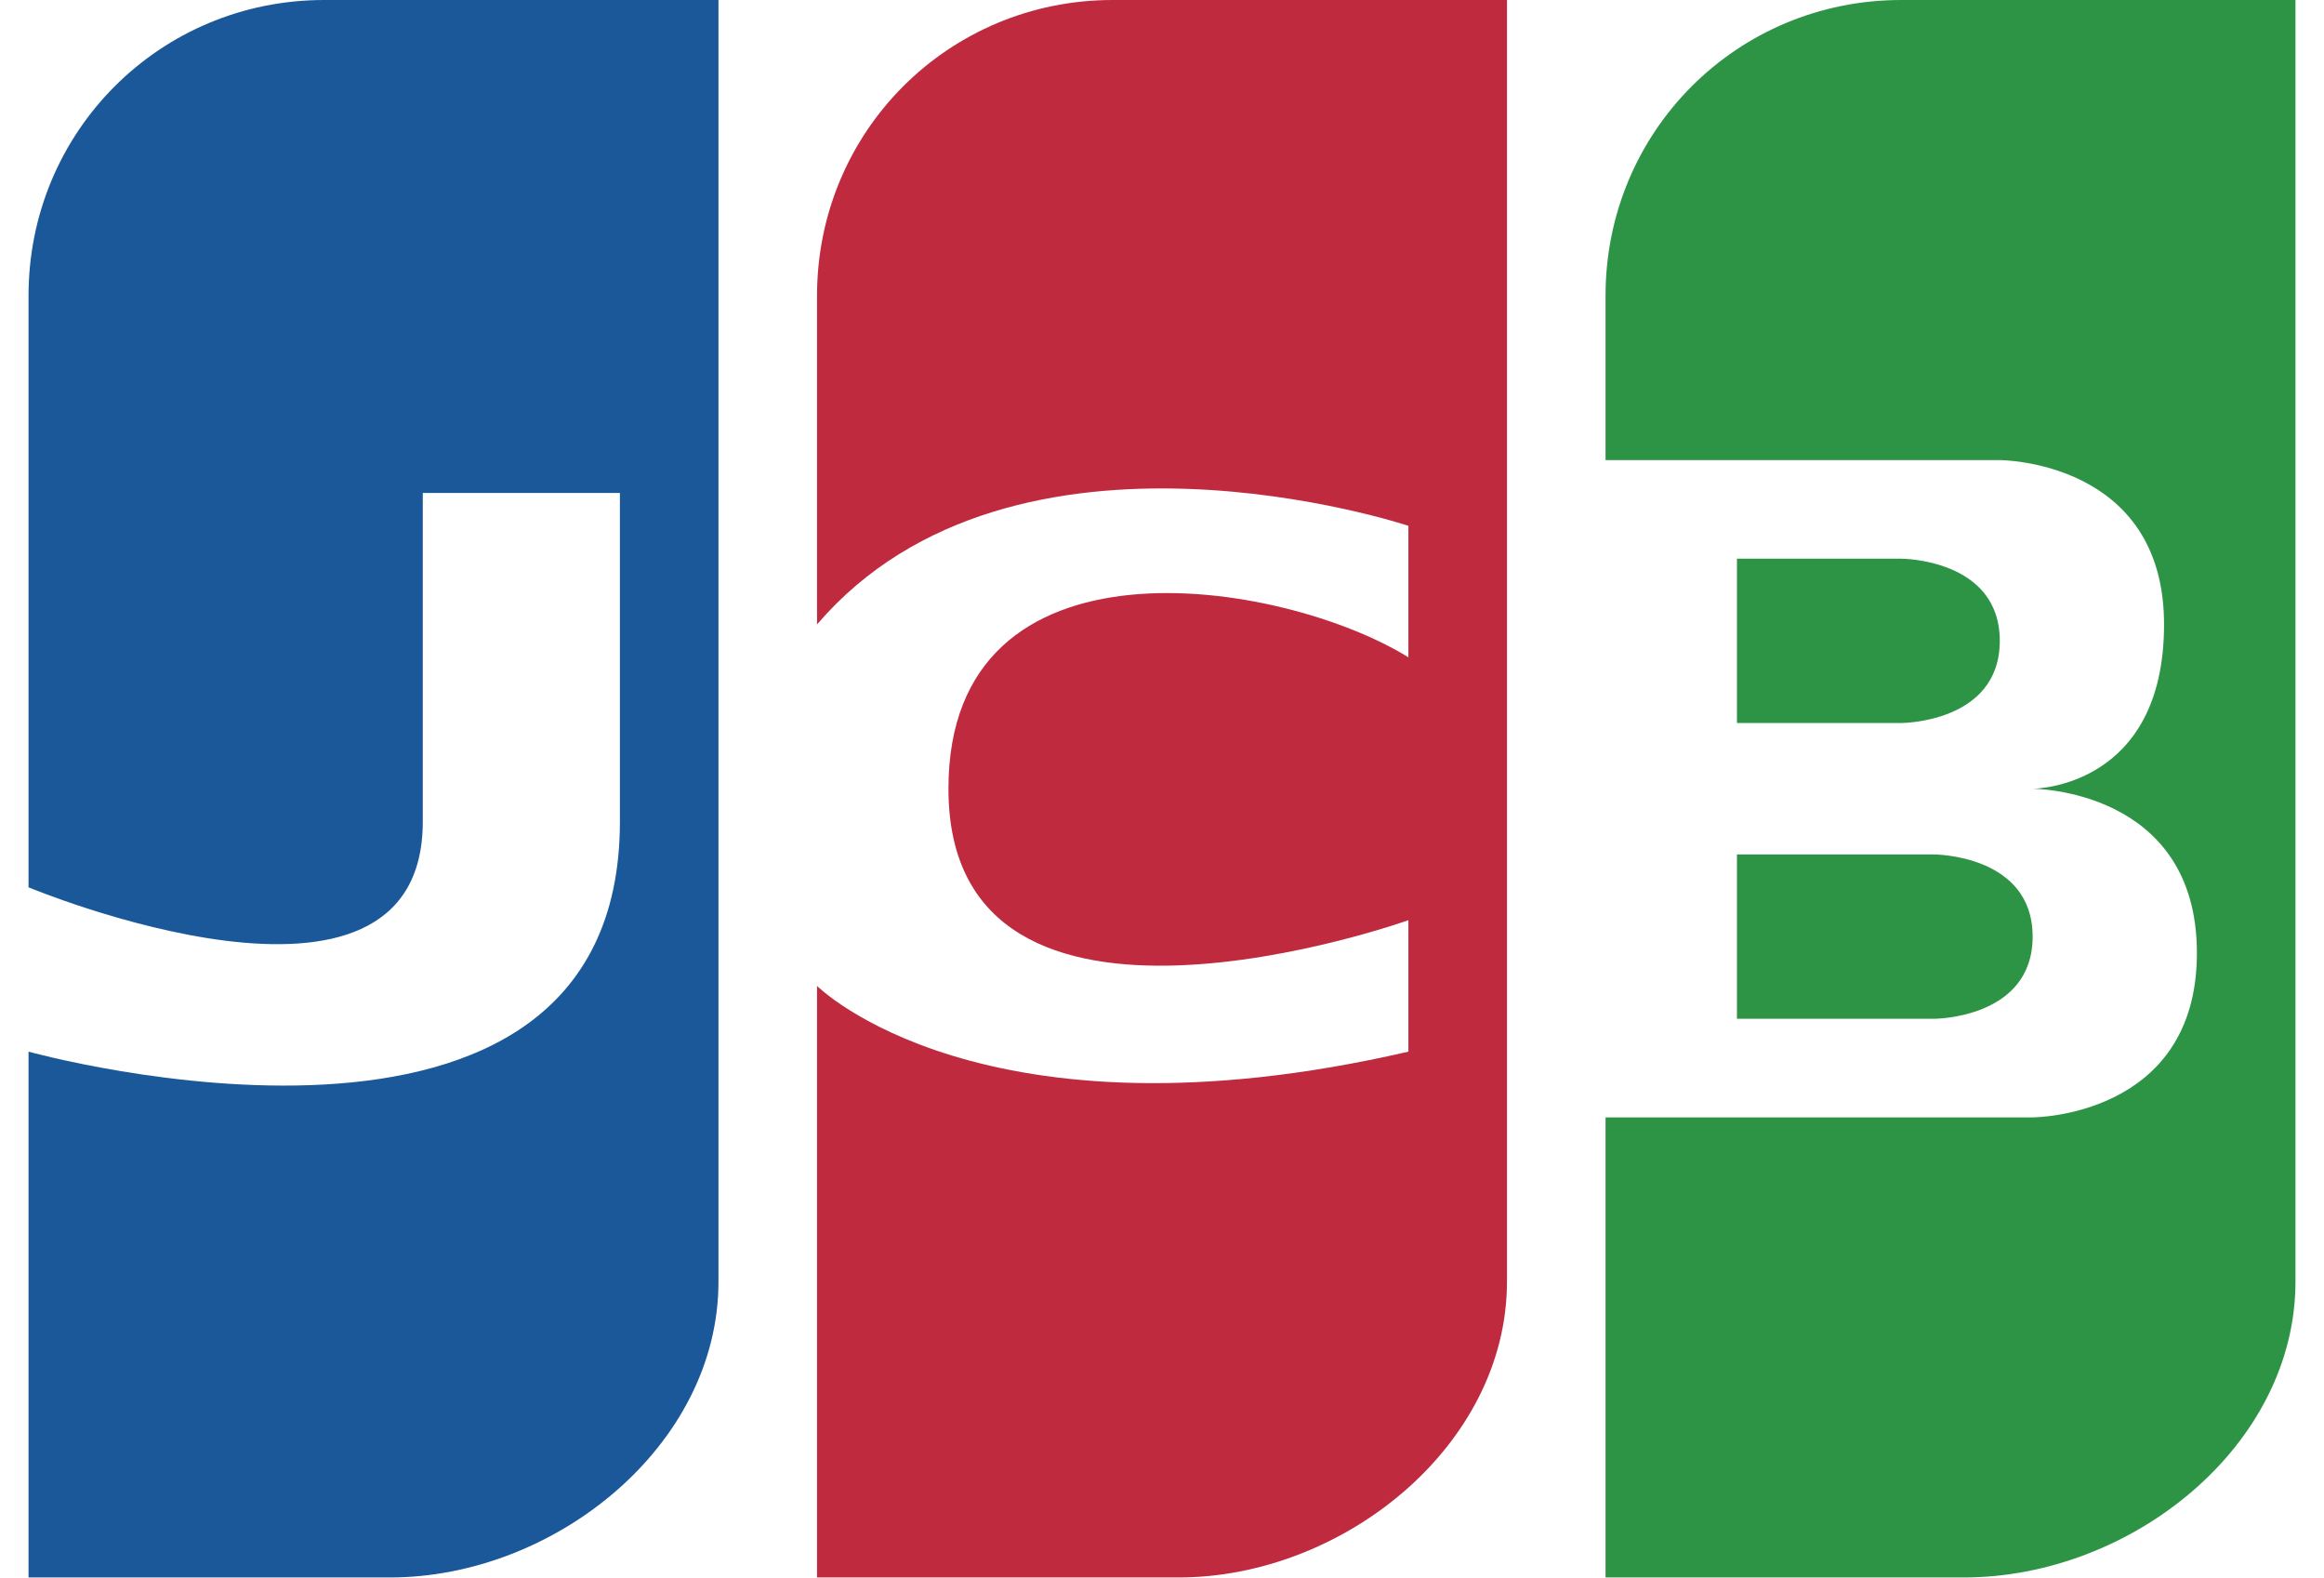
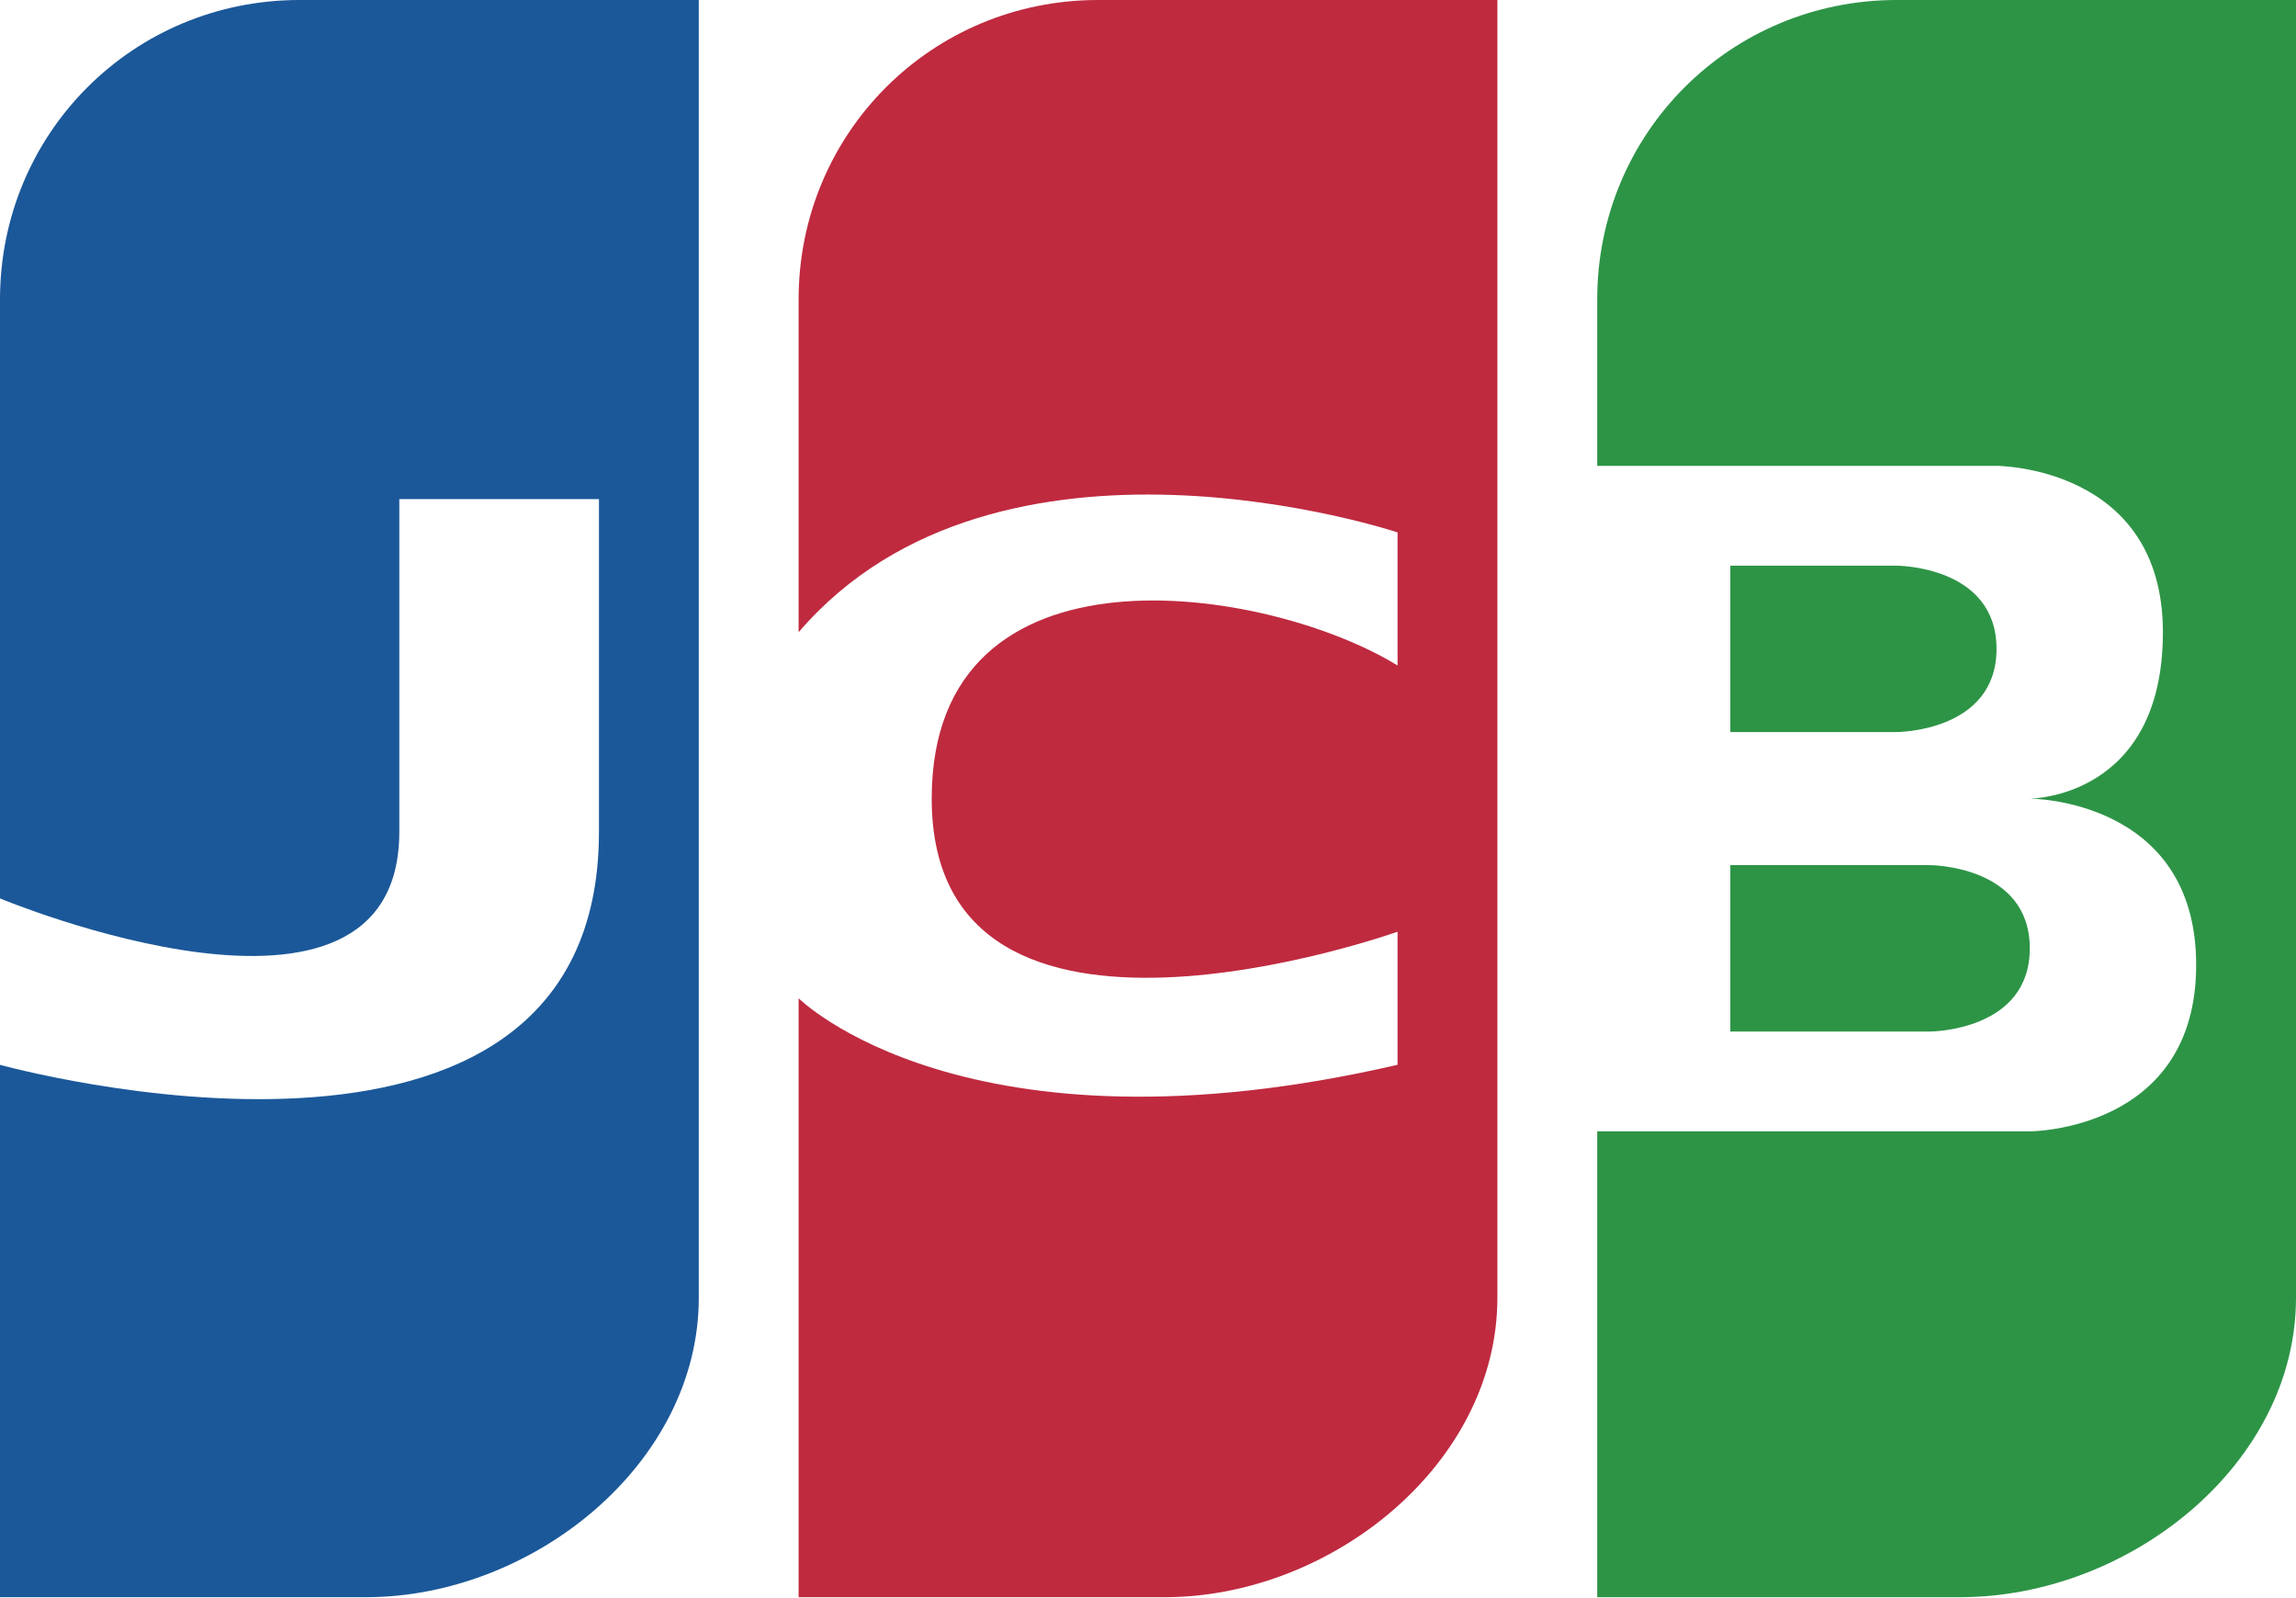
- <svg xmlns="http://www.w3.org/2000/svg" width="28" height="19" viewBox="0 0 69 48">
+ <svg xmlns="http://www.w3.org/2000/svg" shape-rendering="geometricPrecision" viewBox="0 0 69 48">
  <path d="M69 0v39c0 5-5 9-10.1 9H48V34h13s5 0 5-5-5-5-5-5 4 0 4-5-5-5-5-5H48V9c0-5 4-9 9-9h12zM52 31v-5h6s3 0 3 2.5-3 2.5-3 2.5h-6zm0-9v-5h5s3 0 3 2.5-3 2.5-3 2.5h-5z" fill="#2D9446" />
  <path d="M24 9c0-5 4-9 9-9h12v39c0 5-5 9-10 9H24V30s5 5 18 2v-4s-14 5-14-4c0-8 10.1-6.4 14-4v-4s-12-4-18 3V9z" fill="#BF2A3F" />
  <path d="M0 32s18 5 18-7V15h-6v10c0 7-12 2-12 2V9c0-5 4-9 9-9h12v39c0 5-5 9-10 9H0V32z" fill="#1B5899" />
</svg>
